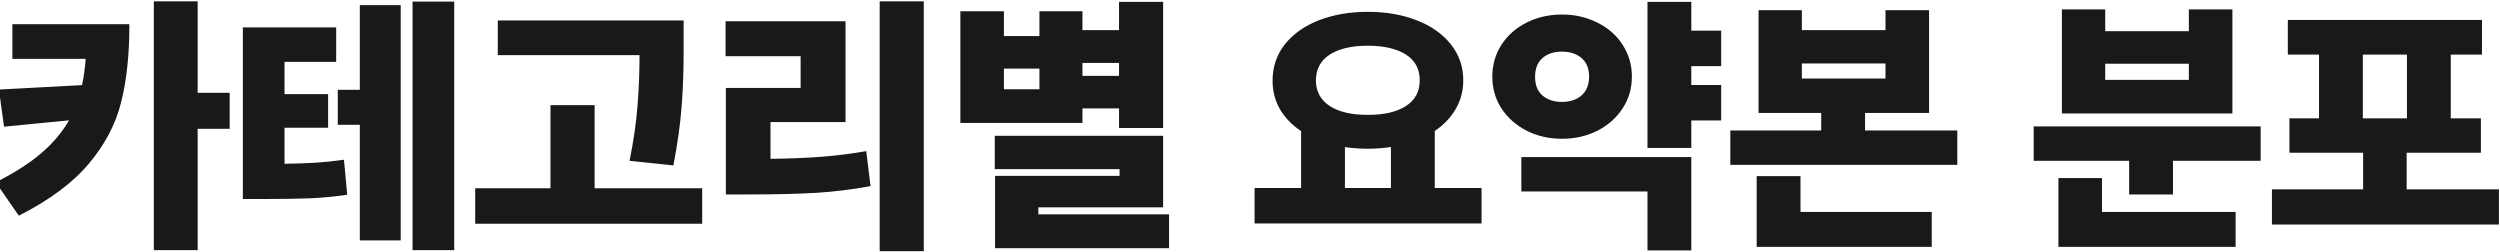
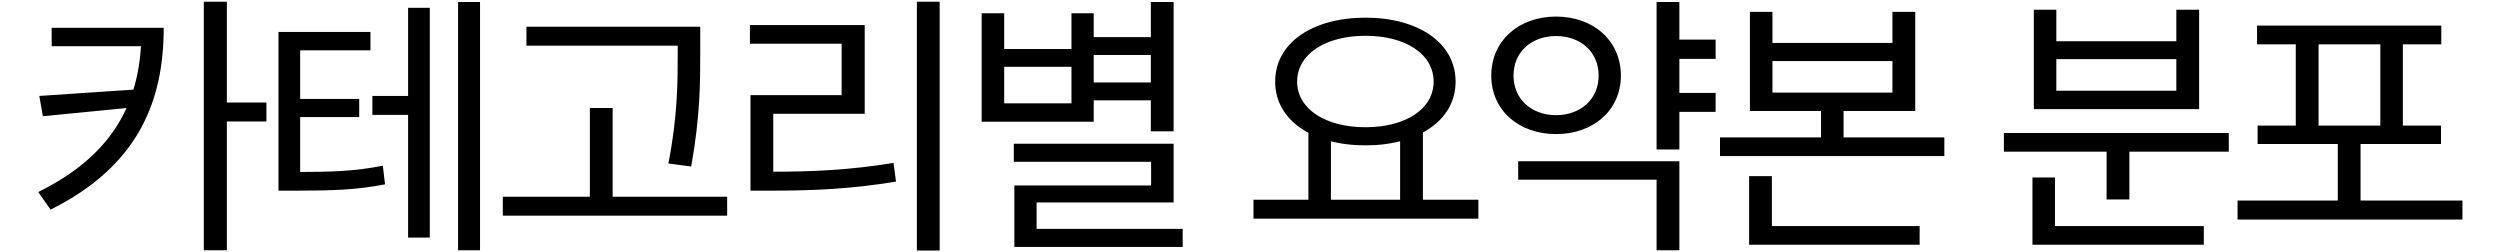
- <svg xmlns="http://www.w3.org/2000/svg" width="1162" height="117" viewBox="0 0 1162 117" fill="none">
-   <path opacity="0.9" d="M60.125 11.25C60.167 25.167 58.896 37.25 56.312 47.5C53.771 57.708 48.75 67.25 41.25 76.125C33.792 85 22.958 93.042 8.75 100.25L-2 84.75C6.625 80.417 13.667 75.917 19.125 71.25C24.625 66.542 28.938 61.438 32.062 55.938L1.875 58.875L-0.5 41.625L38.125 39.562C38.958 35.729 39.521 31.667 39.812 27.375H5.75V11.25H60.125ZM91.875 43.125H106.75V59.875H91.875V116.25H71.5V0.625H91.875V43.125ZM156.25 28.75H132.25V43.75H152.5V59.375H132.25V76.125C137.625 76.042 142.458 75.875 146.75 75.625C151.083 75.333 155.458 74.875 159.875 74.25L161.375 90.5C155.458 91.375 149.625 91.938 143.875 92.188C138.167 92.396 130.625 92.5 121.25 92.5H112.875V12.75H156.25V28.75ZM211.125 116.25H191.75V0.75H211.125V116.25ZM186.25 111.75H167.25V58H157V41.75H167.25V2.375H186.25V111.75ZM317.75 20.25V24.75C317.75 33.292 317.438 41.562 316.812 49.562C316.229 57.521 314.958 66.625 313 76.875L292.625 74.75C294.5 65.417 295.729 56.896 296.312 49.188C296.938 41.479 297.25 33.625 297.25 25.625H231.375V9.5H317.75V20.25ZM326.375 104H220.875V87.5H255.875V48.875H276.375V87.5H326.375V104ZM429.375 116.75H408.875V0.625H429.375V116.75ZM393 56.75H358.125V73.812C366.833 73.729 374.688 73.417 381.688 72.875C388.729 72.333 395.708 71.458 402.625 70.25L404.625 86.5C396.417 88.042 388.021 89.083 379.438 89.625C370.896 90.125 360.458 90.375 348.125 90.375H337.375V40.875H372.125V26.125H337.25V9.875H393V56.75ZM540.625 59.5H520.125V50.375H503.125V57.125H446.375V5.25H466.625V16.75H483.125V5.25H503.125V14H520.125V0.875H540.625V59.5ZM540.625 96.375H482.625V99.625H543.375V115.375H462.5V81.75H520.375V78.625H462.375V63.125H540.625V96.375ZM483.125 41.5V31.875H466.625V41.5H483.125ZM520.125 35.25V29.25H503.125V35.25H520.125ZM688.625 103.875H583.125V87.375H604.75V60.938C600.5 58.104 597.208 54.688 594.875 50.688C592.583 46.646 591.458 42.208 591.5 37.375C591.5 31.042 593.396 25.458 597.188 20.625C601.021 15.792 606.292 12.062 613 9.438C619.75 6.812 627.333 5.5 635.75 5.5C644.208 5.5 651.792 6.812 658.5 9.438C665.25 12.062 670.542 15.792 674.375 20.625C678.208 25.458 680.125 31.042 680.125 37.375C680.125 42.208 678.958 46.625 676.625 50.625C674.333 54.625 671.083 58.042 666.875 60.875V87.375H688.625V103.875ZM635.75 21.25C628.25 21.25 622.354 22.625 618.062 25.375C613.812 28.125 611.667 32.125 611.625 37.375C611.667 42.542 613.833 46.521 618.125 49.312C622.417 52.062 628.292 53.417 635.75 53.375C643.25 53.417 649.146 52.062 653.438 49.312C657.771 46.521 659.917 42.542 659.875 37.375C659.917 32.125 657.792 28.125 653.5 25.375C649.208 22.625 643.292 21.25 635.75 21.25ZM646.5 87.375V68.312C643.208 68.854 639.625 69.125 635.75 69.125C632.042 69.125 628.5 68.875 625.125 68.375V87.375H646.5ZM800 30.75H786.125V39.5H800V56H786.125V68.75H765.75V0.875H786.125V14.25H800V30.75ZM786.125 116.375H765.75V89H707.125V73H786.125V116.375ZM726 6.75C732 6.75 737.479 8 742.438 10.5C747.438 12.958 751.354 16.396 754.188 20.812C757.062 25.229 758.5 30.167 758.5 35.625C758.5 41.083 757.062 46 754.188 50.375C751.354 54.75 747.458 58.208 742.5 60.75C737.542 63.25 732.042 64.5 726 64.5C720 64.5 714.521 63.25 709.562 60.75C704.646 58.208 700.75 54.75 697.875 50.375C695.042 46 693.625 41.083 693.625 35.625C693.625 30.167 695.042 25.229 697.875 20.812C700.75 16.396 704.646 12.958 709.562 10.5C714.521 8 720 6.75 726 6.75ZM725.875 24C722.208 24 719.229 25 716.938 27C714.646 29 713.5 31.917 713.5 35.75C713.5 39.542 714.667 42.438 717 44.438C719.333 46.396 722.333 47.375 726 47.375C729.75 47.375 732.771 46.375 735.062 44.375C737.396 42.375 738.583 39.458 738.625 35.625C738.583 31.792 737.396 28.896 735.062 26.938C732.729 24.979 729.667 24 725.875 24ZM837.5 14H876.375V4.75H896.625V52.5H866.875V60.625H909.75V76.625H804.25V60.625H846.5V52.5H817.375V4.75H837.5V14ZM876.375 36.5V29.5H837.5V36.5H876.375ZM897.875 114.75H816.5V81.875H836.875V98.5H897.875V114.75ZM1050.75 74.75H1010V90.375H989.625V74.75H945.25V58.75H1050.75V74.75ZM1039.12 114.75H956.75V82.75H977V98.5H1039.12V114.75ZM978.5 14.5H1017.38V4.375H1037.62V52.75H958.375V4.375H978.5V14.5ZM1017.38 37.125V29.625H978.5V37.125H1017.38ZM1161.5 104.375H1056V88H1098.38V71H1064.12V55H1077.88V25.375H1063.38V9.25H1153.62V25.375H1139.12V55H1153.12V71H1118.62V88H1161.5V104.375ZM1118.75 55V25.375H1098.25V55H1118.75Z" fill="black" />
+ <svg xmlns="http://www.w3.org/2000/svg" width="1162" height="117" viewBox="0 0 1061 110" fill="none">
+   <path d="M46.08 12.16H55.8C55.8 43.48 45.24 72.28 6.36 91.6L0.96 83.92C35.28 67 46.08 42.76 46.08 13.24V12.16ZM6.84 12.16H51.96V20.2H6.84V12.16ZM44.52 39.04V46.72L3 50.8L1.44 41.92L44.52 39.04ZM73.32 0.76H83.4V109.36H73.32V0.76ZM80.64 44.8H100.68V53.08H80.64V44.8ZM146.991 41.92H167.391V50.2H146.991V41.92ZM105.951 75.16H112.911C129.591 75.16 139.551 74.8 151.551 72.4L152.511 80.56C140.151 82.96 129.831 83.32 112.911 83.32H105.951V75.16ZM105.951 13.96H146.151V22H115.431V77.92H105.951V13.96ZM112.551 43.24H141.231V51.16H112.551V43.24ZM184.431 0.88H194.031V109.36H184.431V0.88ZM162.591 3.4H172.071V103.84H162.591V3.4ZM214.301 11.68H284.141V19.96H214.301V11.68ZM203.981 85.96H302.021V94.24H203.981V85.96ZM242.021 47.2H251.981V90.04H242.021V47.2ZM280.421 11.68H290.261V22.48C290.261 35.92 290.261 50.8 286.301 72.76L276.341 71.44C280.421 50.68 280.421 35.44 280.421 22.48V11.68ZM384.932 0.76H394.892V109.48H384.932V0.76ZM312.212 75.04H321.212C339.332 75.04 355.532 74.32 374.732 71.2L375.812 79.36C356.132 82.6 339.812 83.32 321.212 83.32H312.212V75.04ZM311.972 10.96H362.132V49.72H322.172V78.16H312.212V41.56H352.052V19.12H311.972V10.96ZM459.082 16.24H489.682V24.04H459.082V16.24ZM459.082 36.04H489.682V43.84H459.082V36.04ZM487.162 0.88H497.122V57.4H487.162V0.88ZM427.282 62.8H497.122V88.48H437.242V105.16H427.522V81.04H487.282V70.72H427.282V62.8ZM427.522 100H501.082V107.92H427.522V100ZM413.242 5.8H423.082V21.4H452.482V5.8H462.202V53.2H413.242V5.8ZM423.082 29.2V45.16H452.482V29.2H423.082ZM556.022 56.68H565.862V89.2H556.022V56.68ZM596.102 56.68H606.062V89.2H596.102V56.68ZM532.022 87.28H630.302V95.56H532.022V87.28ZM580.982 7.72C603.902 7.72 620.342 18.64 620.342 35.68C620.342 52.6 603.902 63.52 580.982 63.52C557.942 63.52 541.502 52.6 541.502 35.68C541.502 18.64 557.942 7.72 580.982 7.72ZM580.982 15.64C563.582 15.64 551.102 23.56 551.102 35.68C551.102 47.68 563.582 55.6 580.982 55.6C598.382 55.6 610.742 47.68 610.742 35.68C610.742 23.56 598.382 15.64 580.982 15.64ZM715.133 17.32H733.973V25.72H715.133V17.32ZM715.133 40.6H733.973V48.88H715.133V40.6ZM708.173 0.88H718.133V65.32H708.173V0.88ZM647.693 70.48H718.133V109.36H708.173V78.52H647.693V70.48ZM664.253 7.24C680.573 7.24 692.573 17.8 692.573 33.04C692.573 48.16 680.573 58.6 664.253 58.6C647.933 58.6 635.933 48.16 635.933 33.04C635.933 17.8 647.933 7.24 664.253 7.24ZM664.253 15.76C653.453 15.76 645.653 22.72 645.653 33.04C645.653 43.24 653.453 50.32 664.253 50.32C675.053 50.32 682.853 43.24 682.853 33.04C682.853 22.72 675.053 15.76 664.253 15.76ZM748.963 5.2H758.803V18.76H811.243V5.2H821.203V48.52H748.963V5.2ZM758.803 26.68V40.48H811.243V26.68H758.803ZM735.883 60.04H833.923V68.2H735.883V60.04ZM780.043 43.84H789.883V63.64H780.043V43.84ZM748.603 98.8H823.123V106.96H748.603V98.8ZM748.603 76.96H758.563V101.56H748.603V76.96ZM859.943 58.12H958.223V66.28H859.943V58.12ZM904.823 62.2H914.783V87.16H904.823V62.2ZM872.423 98.8H947.303V106.96H872.423V98.8ZM872.423 77.56H882.263V101.92H872.423V77.56ZM873.023 4.24H882.863V18.04H935.303V4.24H945.263V47.68H873.023V4.24ZM882.863 25.84V39.64H935.303V25.84H882.863ZM962.053 87.64H1060.33V95.92H962.053V87.64ZM1005.85 59.56H1015.81V91.36H1005.85V59.56ZM970.573 11.2H1051.09V19.36H970.573V11.2ZM970.813 54.88H1050.97V62.92H970.813V54.88ZM987.493 17.8H997.453V56.32H987.493V17.8ZM1024.45 17.8H1034.29V56.32H1024.45V17.8Z" fill="black" />
</svg>
